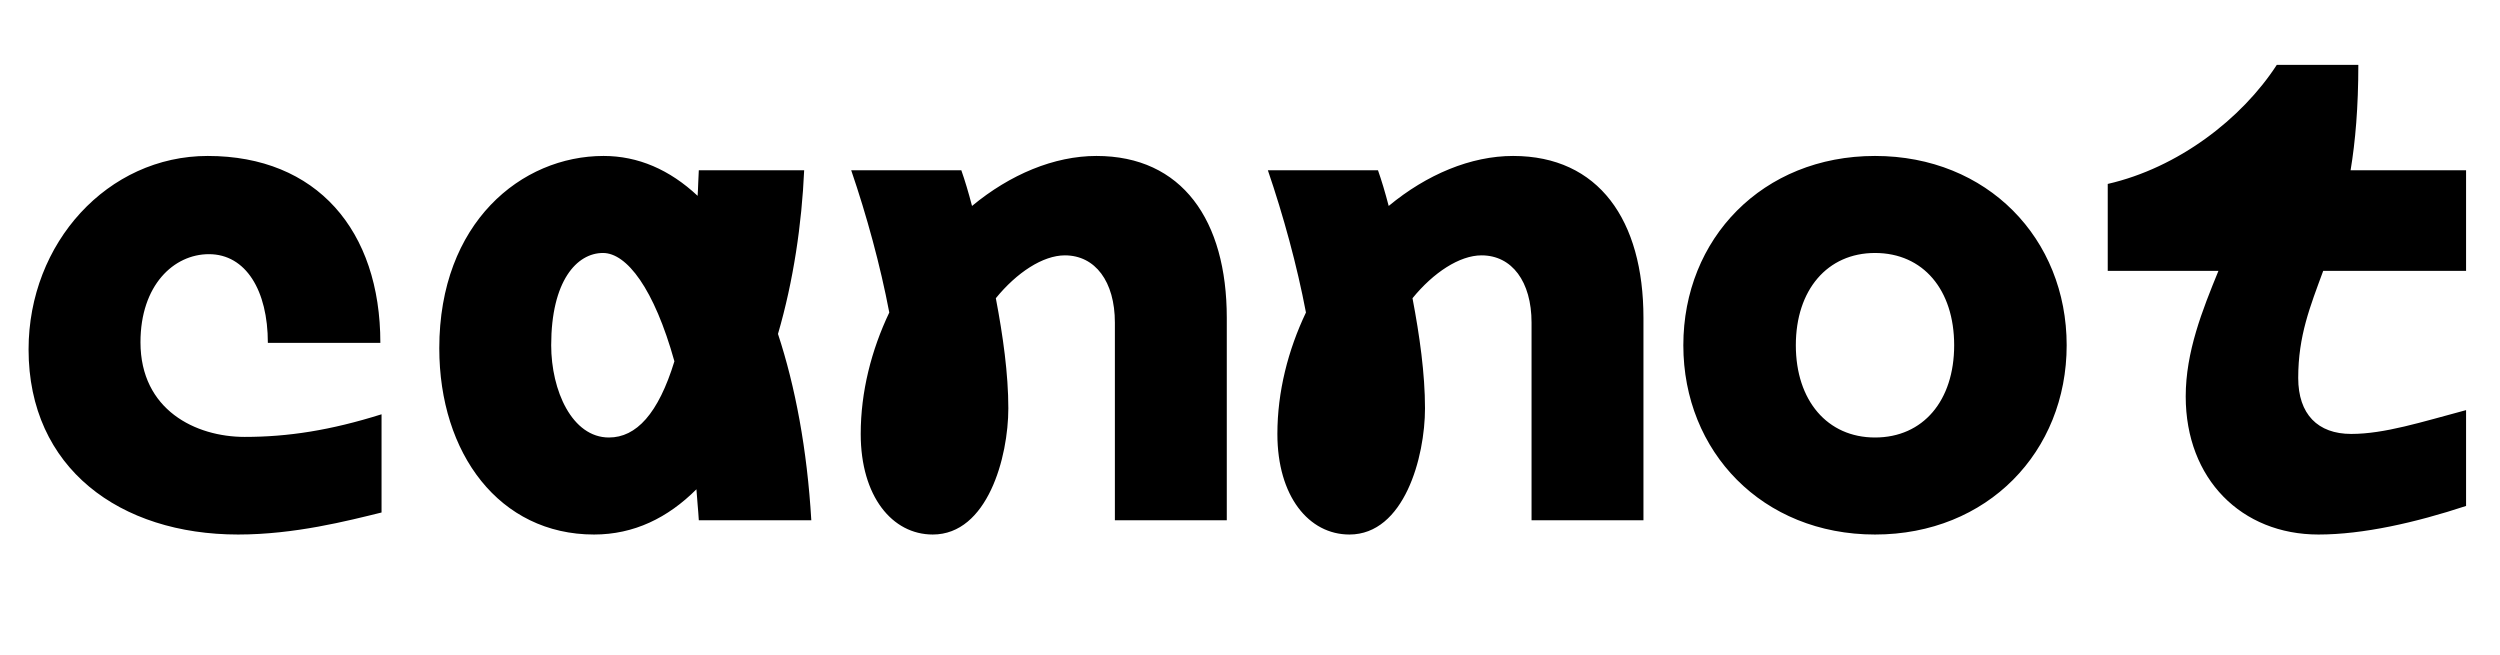
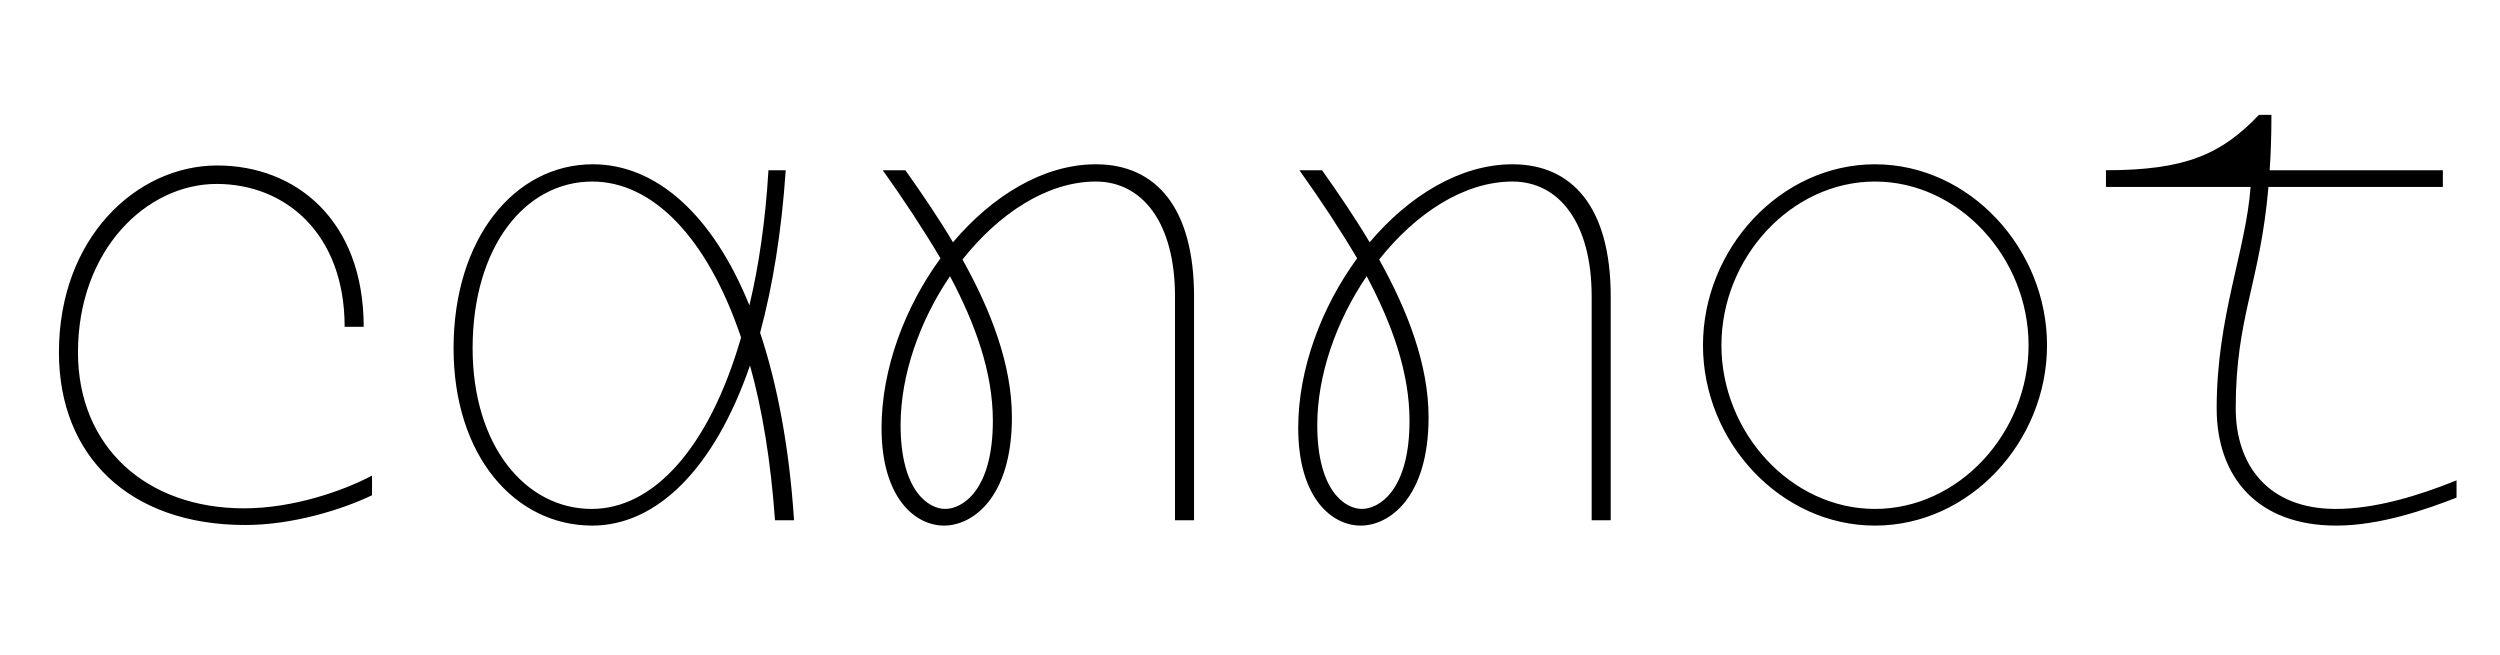
<svg xmlns="http://www.w3.org/2000/svg" width="4200" height="1100.002">
-   <path d="M641 696.002c-86 27-157 38-230 38-82 0-175-45-175-159 0-96 56-148 115-148 62 0 99 61 99 149h189c0-189-107-314-290-314-168 0-301 146-301 325 0 200 154 311 352 311 95 0 184-23 241-37zm722 178c-7-119-27-225-56-313 26-89 40-185 44-275h-177c-1 15-1 29-2 43-47-44-100-67-158-67-138 0-276 112-276 323 0 177 101 313 260 313 67 0 124-28 172-76 1 17 3 34 4 52zm-340-139c-62 0-97-79-97-155 0-108 43-155 87-155 40 0 86 60 120 182-27 88-64 128-110 128zm819-473c-71 0-145 31-209 84-6-23-12-43-18-60h-185c26 76 49 160 64 239-30 63-48 133-48 204 0 105 53 169 121 169 92 0 127-130 127-212 0-58-9-122-21-185 35-43 79-72 116-72 51 0 84 44 84 113v332h188v-340c0-164-75-272-219-272zm700 0c-71 0-145 31-209 84-6-23-12-43-18-60h-185c26 76 49 160 64 239-30 63-48 133-48 204 0 105 53 169 121 169 92 0 127-130 127-212 0-58-9-122-21-185 35-43 79-72 116-72 51 0 84 44 84 113v332h188v-340c0-164-75-272-219-272zm608 636c189 0 322-139 322-318s-133-318-322-318-322 139-322 318 133 318 322 318zm0-163c-80 0-133-62-133-155s53-155 133-155c81 0 133 62 133 155s-52 155-133 155zm993-449h-194c8-48 13-106 13-177h-137c-59 91-166 173-284 200v146h186c-27 66-55 136-55 211 0 139 94 232 223 232 75 0 163-20 248-48v-161c-75 20-137 40-193 40s-89-33-89-94c0-71 20-120 42-180h240zm0 0" />
+   <path d="M625 799.002c-49 26-133 55-215 55-165 0-279-104-279-262 0-172 115-283 233-283 116 0 215 84 215 240h32c0-179-114-271-246-271-136 0-266 122-266 314 0 174 118 290 313 290 80 0 163-26 213-50zm709 75c-8-122-28-228-57-315 21-78 36-169 43-273h-29c-5 84-16 160-32 227-62-153-157-237-263-237-131 0-234 124-234 309 0 181 103 298 233 298 108 0 205-95 265-269 21 75 35 162 42 260zm-340-19c-111 0-200-106-200-270 0-170 88-280 201-280 101 0 193 93 250 262-54 187-148 288-251 288zm847-579c-88 0-174 53-240 131-25-42-53-83-80-121h-38c35 49 68 99 97 148-60 82-99 186-99 285 0 117 56 164 105 164 48 0 114-47 114-182 0-88-35-179-83-265 61-77 142-131 224-131 78 0 133 69 133 193v376h32v-376c0-149-64-222-165-222zm-173 431c0 118-52 148-80 148s-75-30-75-141c0-84 32-175 83-250 43 81 72 162 72 243zm873-431c-88 0-174 53-240 131-25-42-53-83-80-121h-38c35 49 68 99 97 148-60 82-99 186-99 285 0 117 56 164 105 164 48 0 114-47 114-182 0-88-35-179-83-265 61-77 142-131 224-131 78 0 133 69 133 193v376h32v-376c0-149-64-222-165-222zm-173 431c0 118-52 148-80 148s-75-30-75-141c0-84 32-175 83-250 43 81 72 162 72 243zm782 176c159 0 289-141 289-303s-130-304-289-304-289 142-289 304 130 303 289 303zm0-28c-141 0-258-128-258-275s117-275 258-275 258 128 258 275-117 275-258 275zm774 0c-113 0-168-73-168-169 0-154 41-210 55-372h293v-28h-291c2-28 3-58 3-93h-21c-63 66-123 93-257 93v28h243c-8 108-57 218-57 372 0 114 67 197 201 197 75 0 153-28 202-47v-29c-64 26-137 48-203 48zm0 0" />
</svg>
